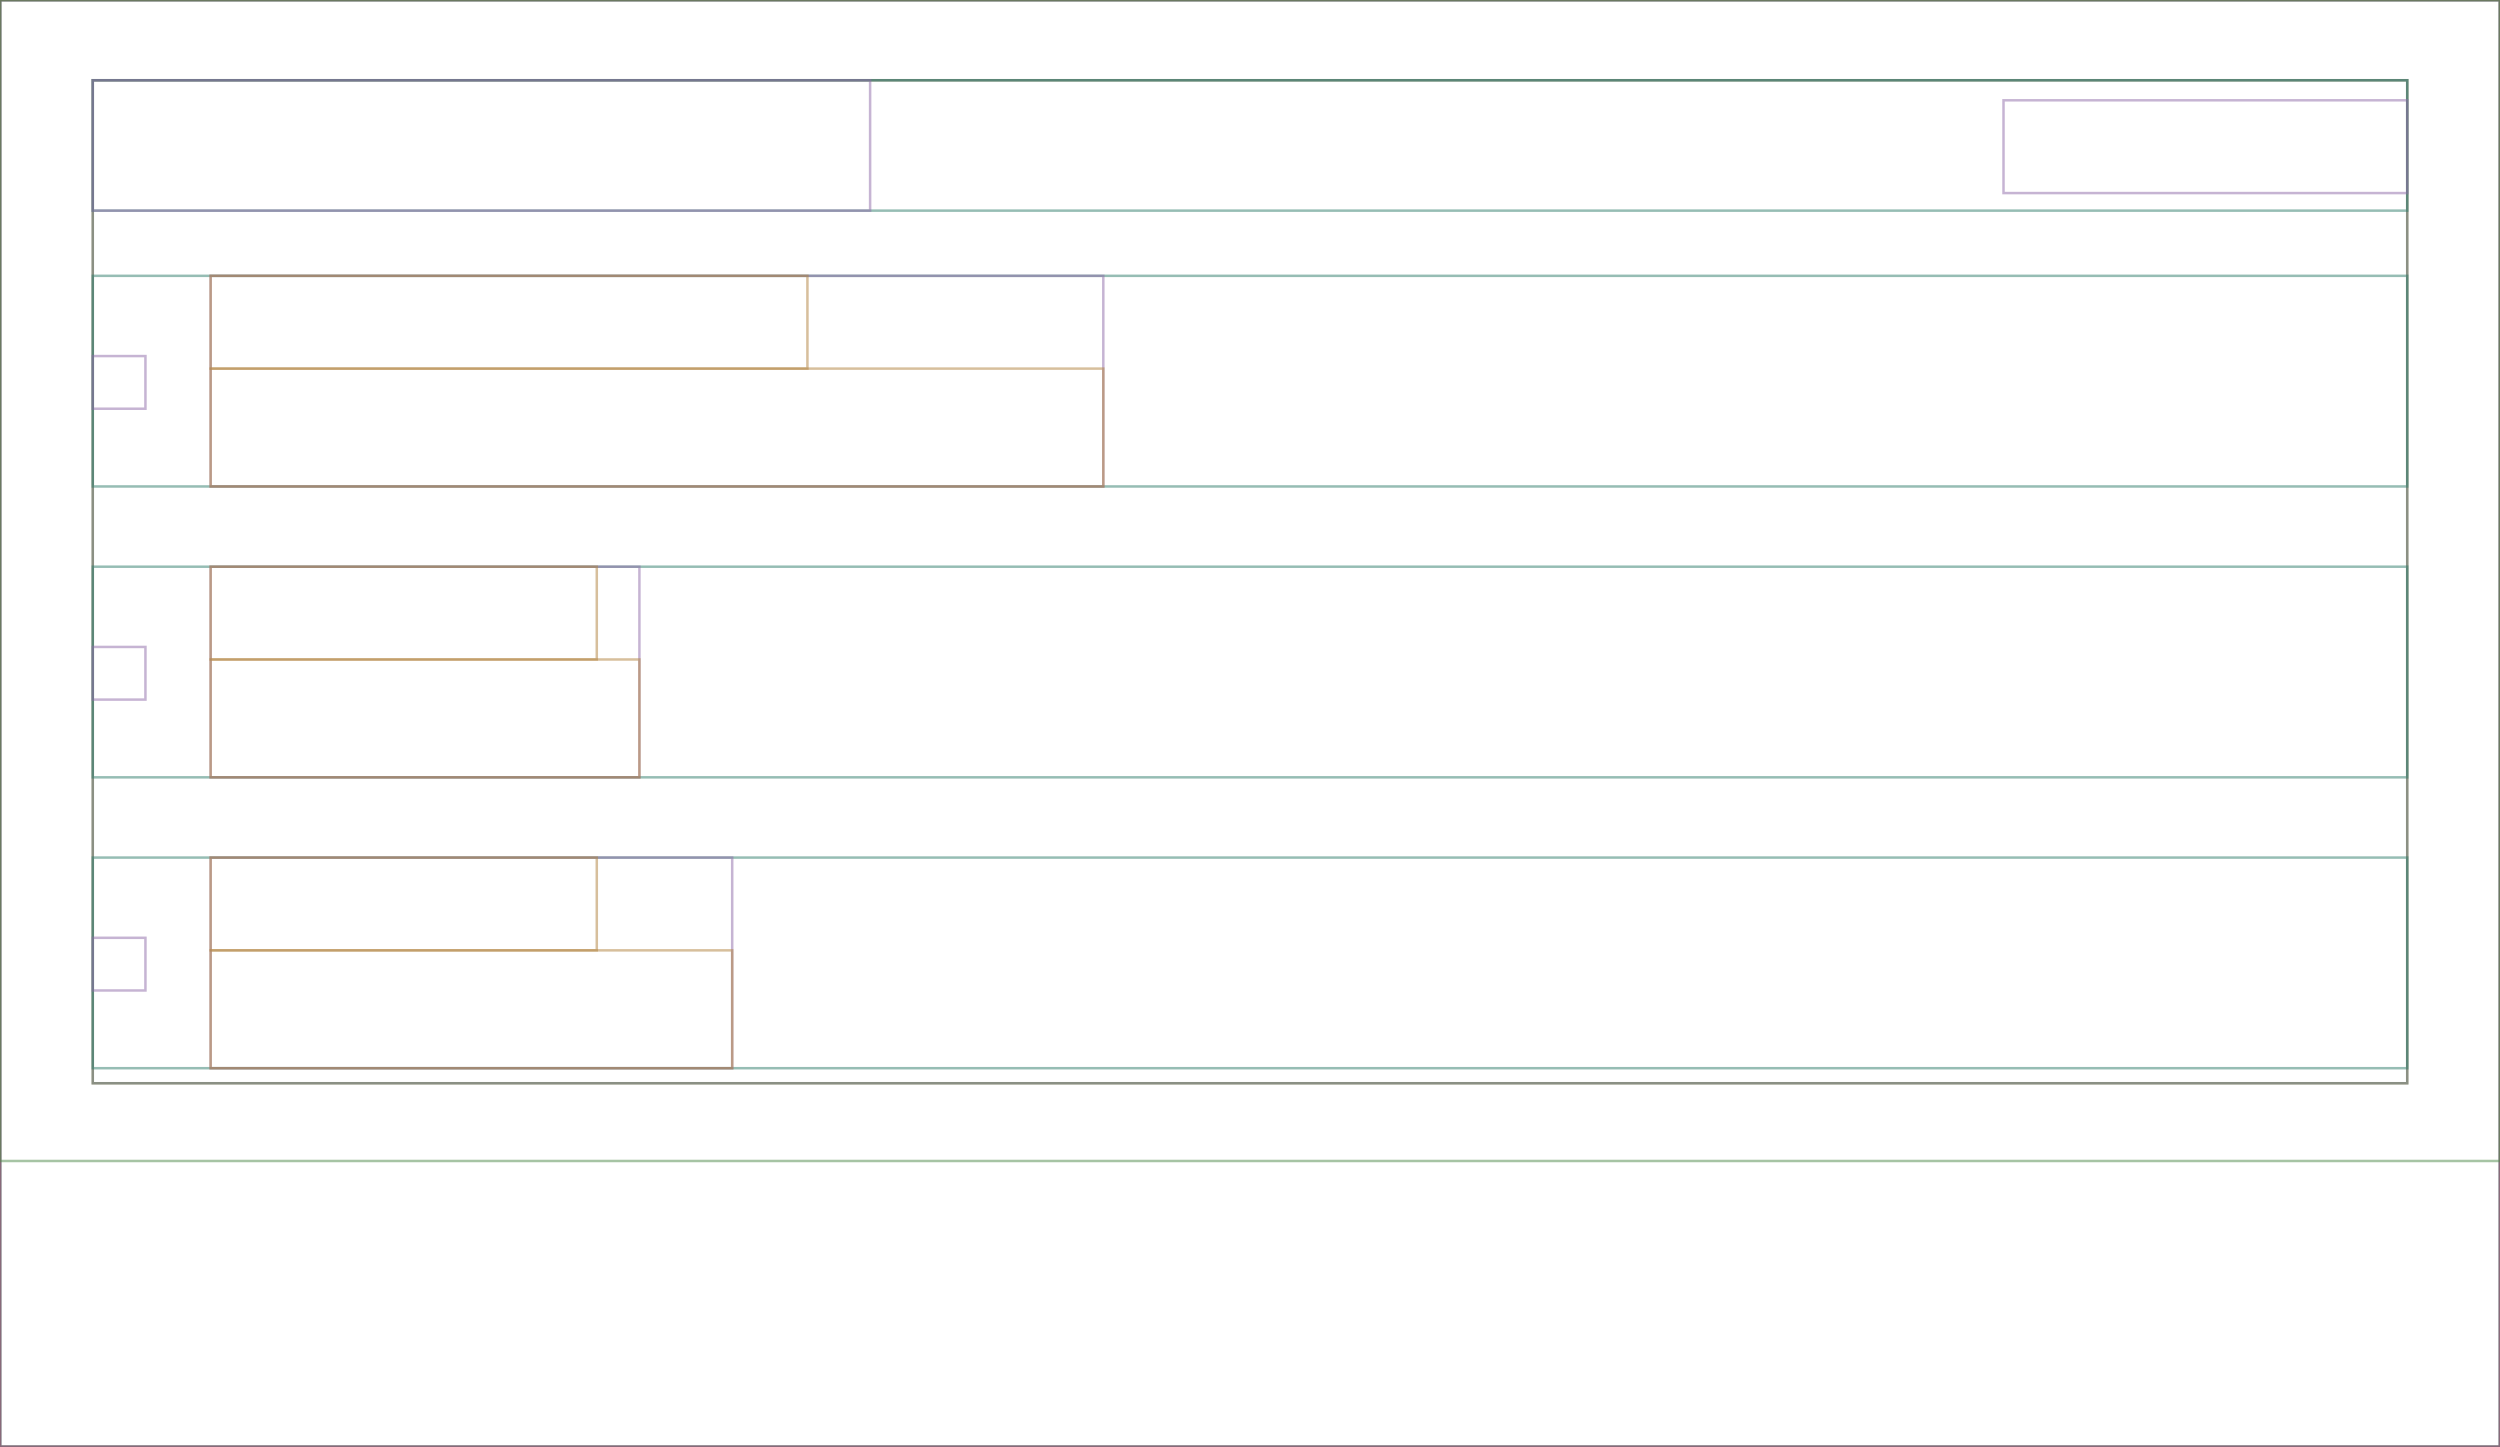
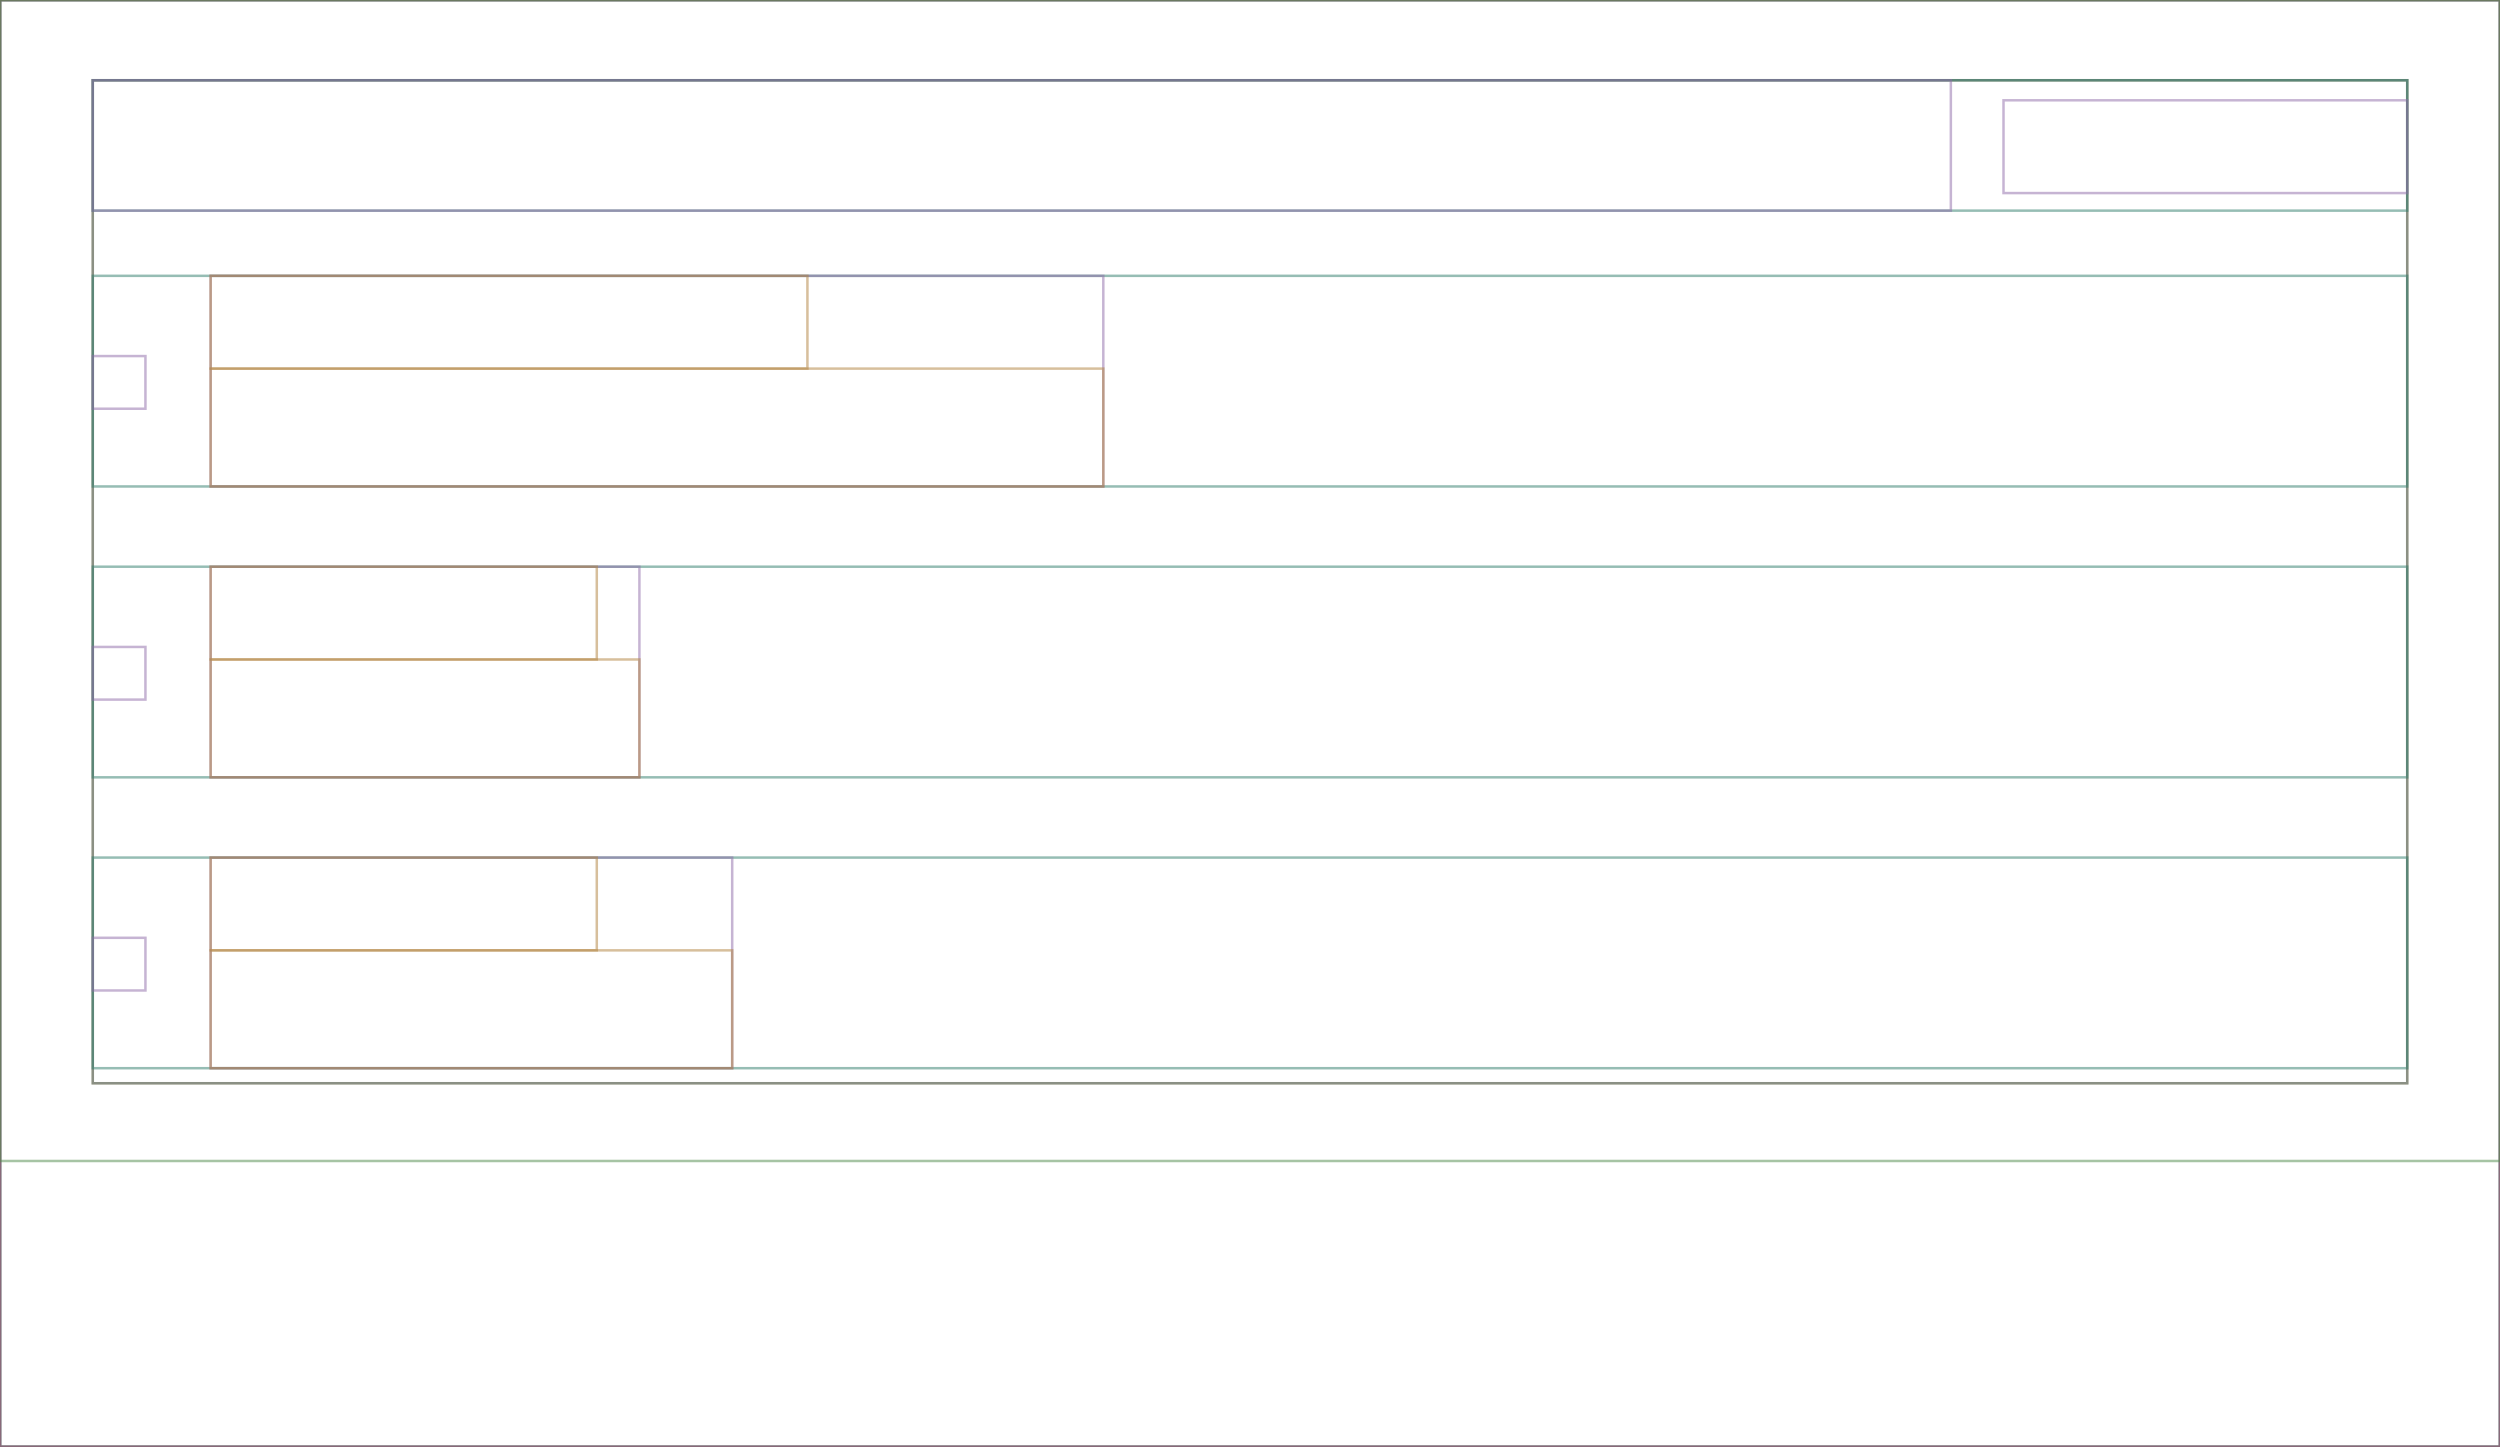
<svg xmlns="http://www.w3.org/2000/svg" viewBox="0 0 997 577" width="997" height="577" role="img" aria-label="Card/Calendar-Dark layout wireframe">
  <rect width="997" height="577" fill="#ffffff" />
  <g>
    <rect x="0" y="0" width="997" height="577" fill="none" fill-opacity="0" stroke="#5B6470" stroke-width="1" stroke-opacity="0.5" />
  </g>
  <g>
    <rect x="0" y="0" width="997" height="577" fill="none" fill-opacity="0" stroke="#2E7D6B" stroke-width="1" stroke-opacity="0.5" />
  </g>
  <g>
    <rect x="0" y="0" width="997" height="577" fill="none" fill-opacity="0" stroke="#8E6BA8" stroke-width="1" stroke-opacity="0.5" />
  </g>
  <g>
    <rect x="0" y="0" width="997" height="577" fill="none" fill-opacity="0" stroke="#B0813B" stroke-width="1" stroke-opacity="0.5" />
  </g>
  <g>
    <rect x="0" y="0" width="997" height="577" fill="none" fill-opacity="0" stroke="#3B72A8" stroke-width="1" stroke-opacity="0.5" />
  </g>
  <g>
    <rect x="0" y="0" width="997" height="577" fill="none" fill-opacity="0" stroke="#A85B6B" stroke-width="1" stroke-opacity="0.5" />
  </g>
  <g>
    <rect x="0" y="0" width="997" height="463" fill="none" fill-opacity="0" stroke="#4F8A4A" stroke-width="1" stroke-opacity="0.5" />
  </g>
  <g>
    <rect x="37" y="32" width="923" height="400" fill="none" fill-opacity="0" stroke="#7A7A33" stroke-width="1" stroke-opacity="0.5" />
  </g>
  <g>
    <rect x="37" y="32" width="923" height="400" fill="none" fill-opacity="0" stroke="#5B6470" stroke-width="1" stroke-opacity="0.5" />
  </g>
  <g>
    <rect x="37" y="32" width="923" height="52" fill="none" fill-opacity="0" stroke="#2E7D6B" stroke-width="1" stroke-opacity="0.5" />
  </g>
  <g>
-     <rect x="37" y="32" width="310" height="52" fill="none" fill-opacity="0" stroke="#8E6BA8" stroke-width="1" stroke-opacity="0.5" />
+     <rect x="37" y="32" width="741" height="52" fill="none" fill-opacity="0" stroke="#8E6BA8" stroke-width="1" stroke-opacity="0.5" />
  </g>
  <g>
    <rect x="799" y="40" width="161" height="37" fill="none" fill-opacity="0" stroke="#8E6BA8" stroke-width="1" stroke-opacity="0.5" />
  </g>
  <g>
    <rect x="37" y="110" width="923" height="84" fill="none" fill-opacity="0" stroke="#2E7D6B" stroke-width="1" stroke-opacity="0.5" />
  </g>
  <g>
    <rect x="37" y="142" width="21" height="21" fill="none" fill-opacity="0" stroke="#8E6BA8" stroke-width="1" stroke-opacity="0.5" />
  </g>
  <g>
    <rect x="84" y="110" width="356" height="84" fill="none" fill-opacity="0" stroke="#8E6BA8" stroke-width="1" stroke-opacity="0.5" />
  </g>
  <g>
    <rect x="84" y="110" width="238" height="37" fill="none" fill-opacity="0" stroke="#B0813B" stroke-width="1" stroke-opacity="0.5" />
  </g>
  <g>
    <rect x="84" y="147" width="356" height="47" fill="none" fill-opacity="0" stroke="#B0813B" stroke-width="1" stroke-opacity="0.5" />
  </g>
  <g>
    <rect x="37" y="226" width="923" height="84" fill="none" fill-opacity="0" stroke="#2E7D6B" stroke-width="1" stroke-opacity="0.5" />
  </g>
  <g>
    <rect x="37" y="258" width="21" height="21" fill="none" fill-opacity="0" stroke="#8E6BA8" stroke-width="1" stroke-opacity="0.5" />
  </g>
  <g>
    <rect x="84" y="226" width="171" height="84" fill="none" fill-opacity="0" stroke="#8E6BA8" stroke-width="1" stroke-opacity="0.5" />
  </g>
  <g>
    <rect x="84" y="226" width="154" height="37" fill="none" fill-opacity="0" stroke="#B0813B" stroke-width="1" stroke-opacity="0.5" />
  </g>
  <g>
    <rect x="84" y="263" width="171" height="47" fill="none" fill-opacity="0" stroke="#B0813B" stroke-width="1" stroke-opacity="0.5" />
  </g>
  <g>
    <rect x="37" y="342" width="923" height="84" fill="none" fill-opacity="0" stroke="#2E7D6B" stroke-width="1" stroke-opacity="0.5" />
  </g>
  <g>
    <rect x="37" y="374" width="21" height="21" fill="none" fill-opacity="0" stroke="#8E6BA8" stroke-width="1" stroke-opacity="0.5" />
  </g>
  <g>
    <rect x="84" y="342" width="208" height="84" fill="none" fill-opacity="0" stroke="#8E6BA8" stroke-width="1" stroke-opacity="0.5" />
  </g>
  <g>
    <rect x="84" y="342" width="154" height="37" fill="none" fill-opacity="0" stroke="#B0813B" stroke-width="1" stroke-opacity="0.5" />
  </g>
  <g>
    <rect x="84" y="379" width="208" height="47" fill="none" fill-opacity="0" stroke="#B0813B" stroke-width="1" stroke-opacity="0.5" />
  </g>
</svg>
